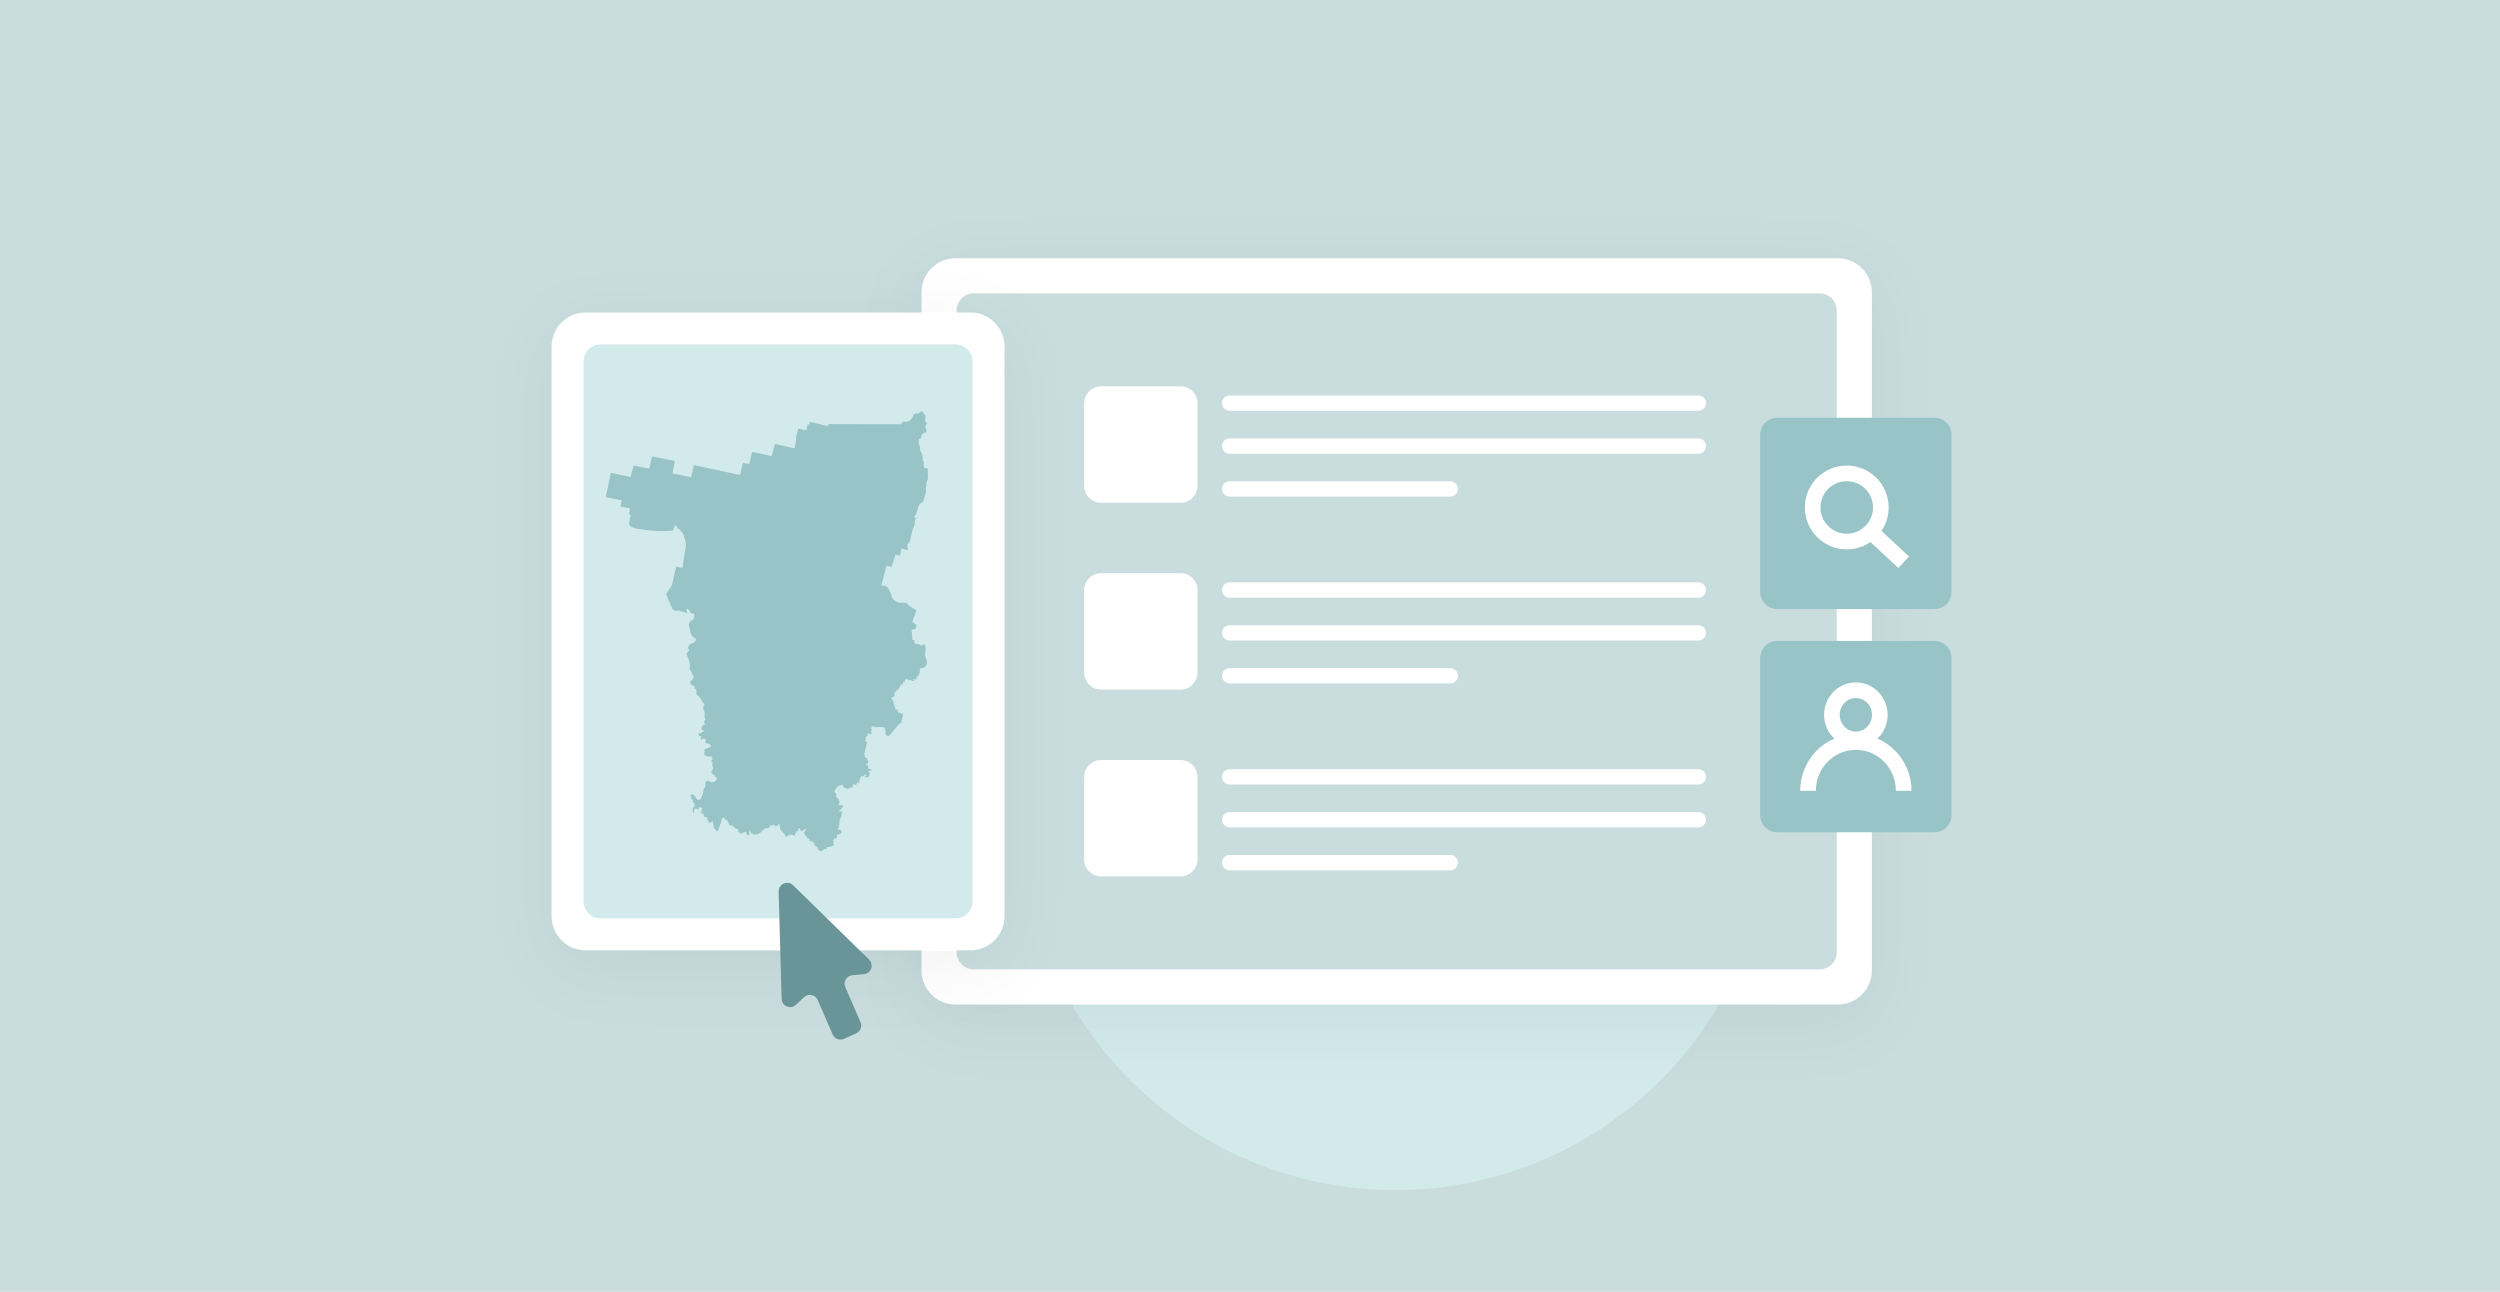
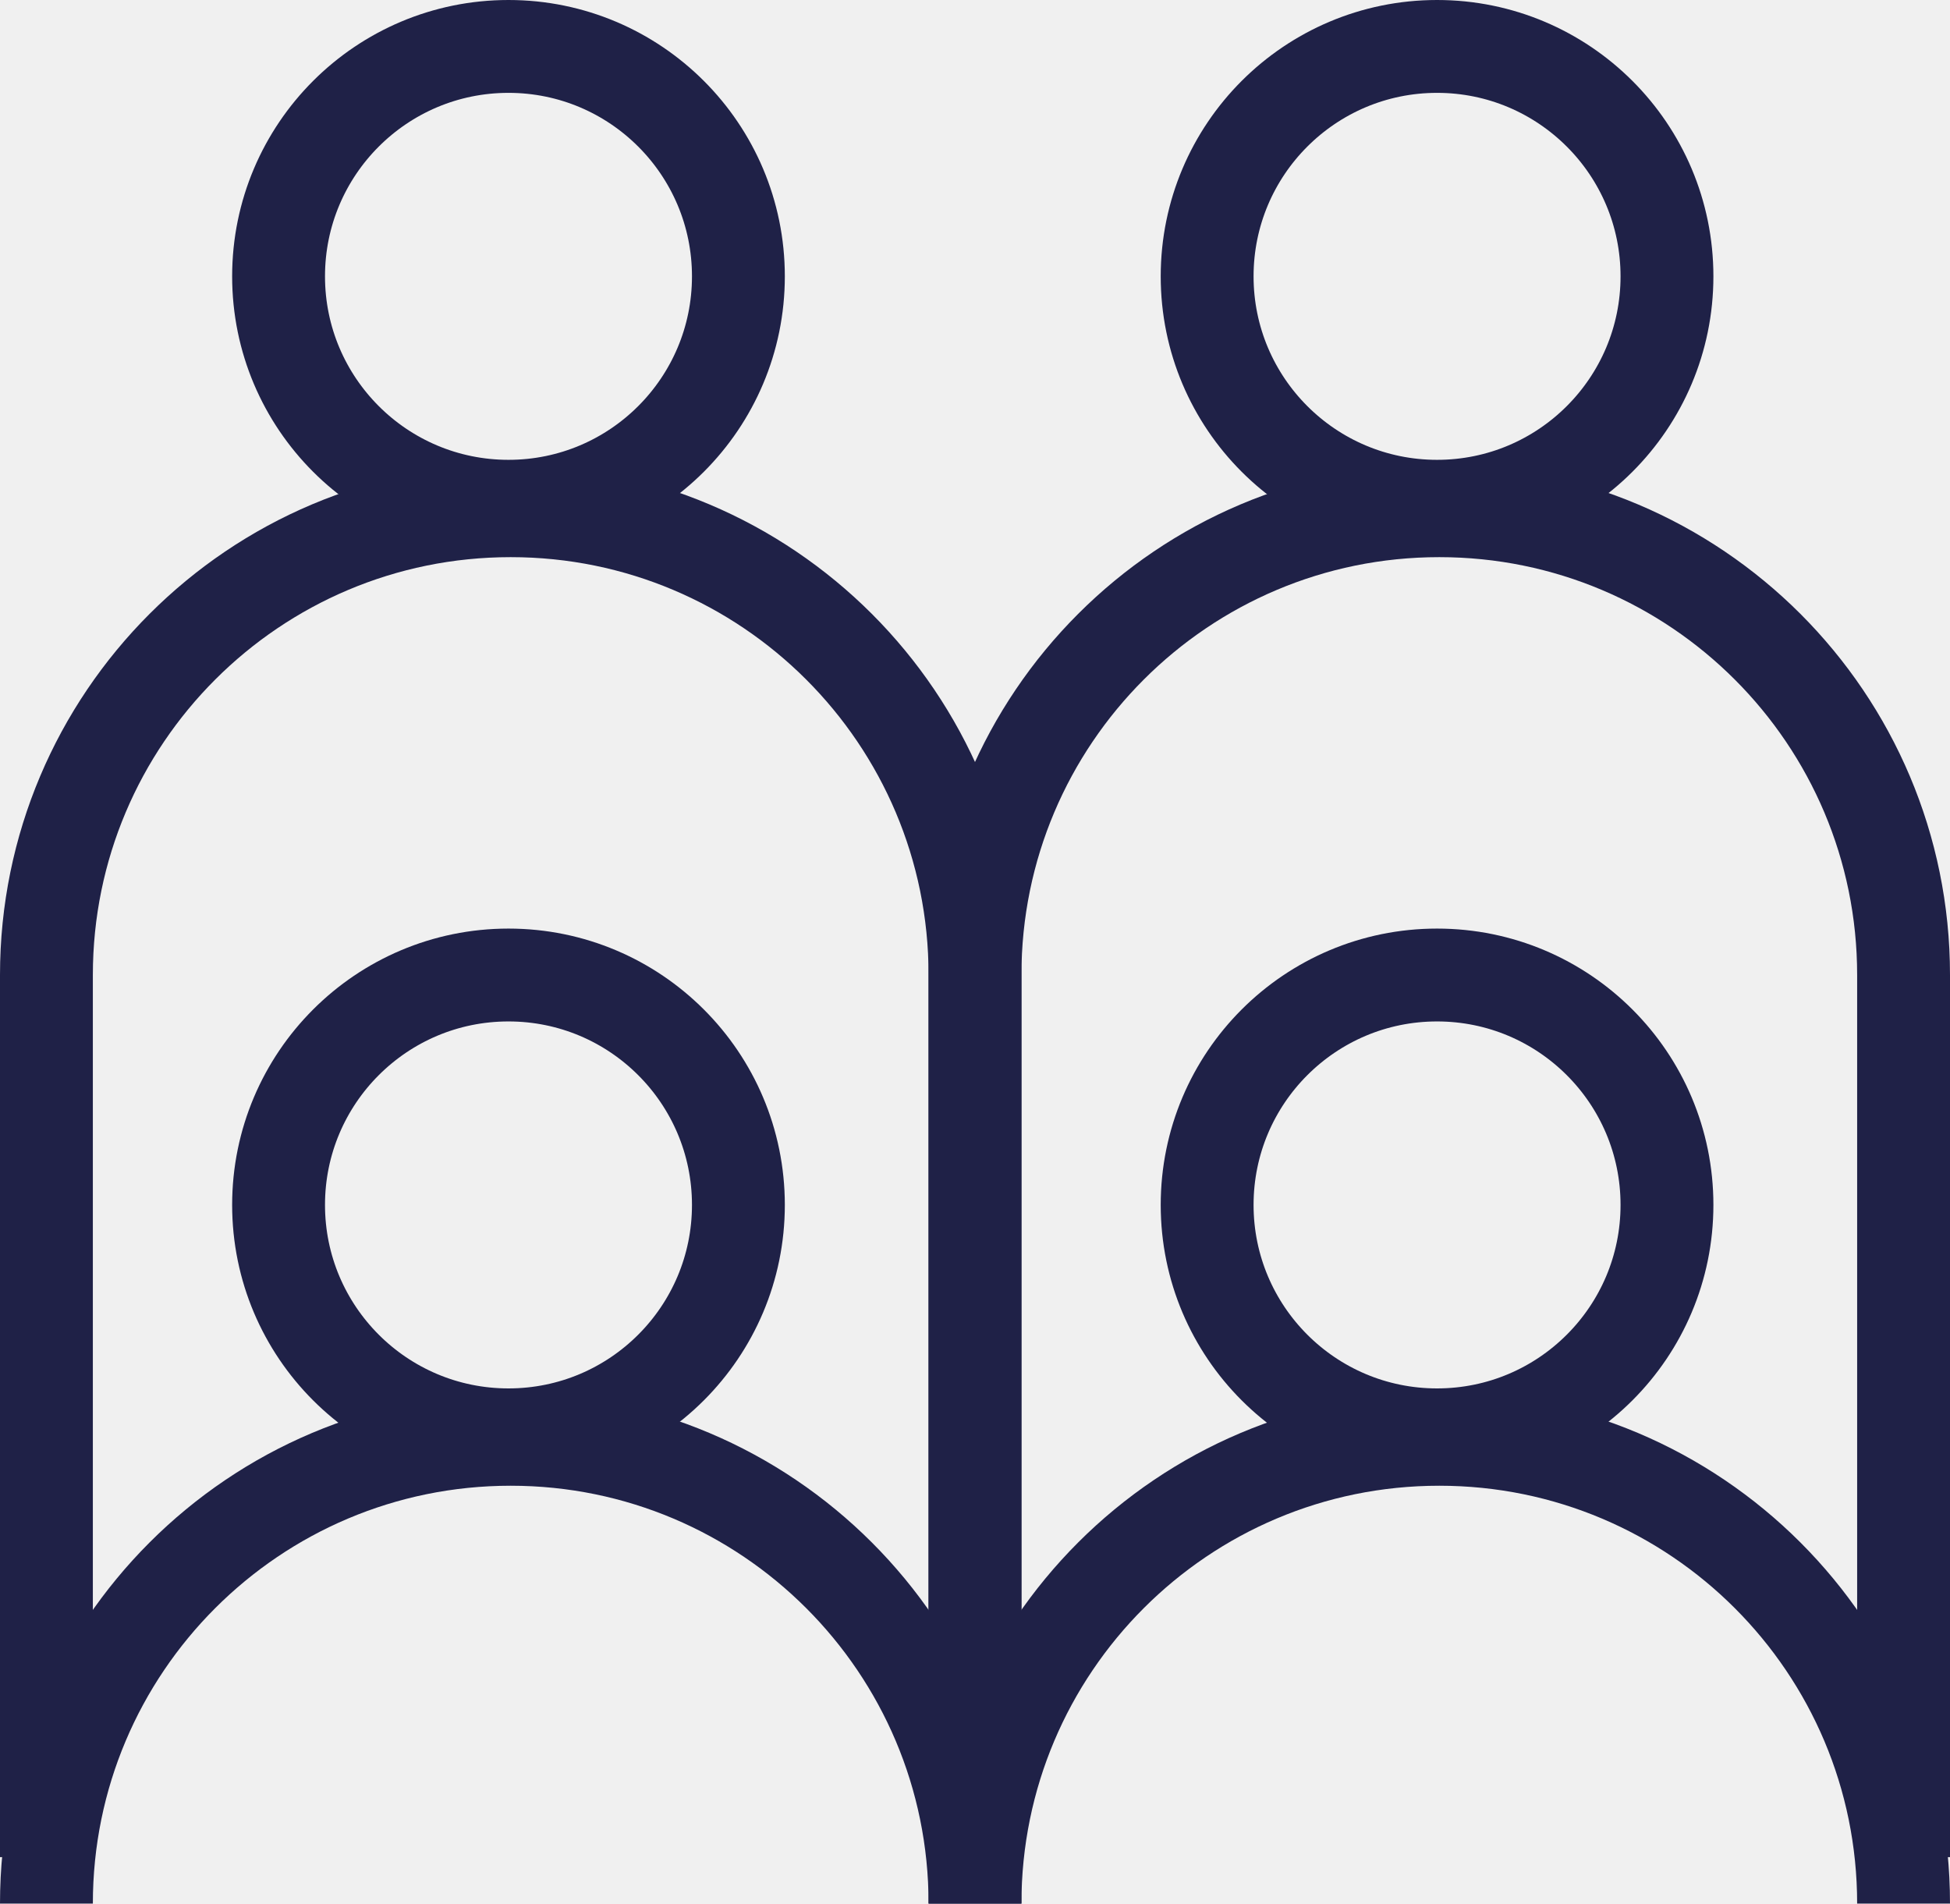
- <svg xmlns="http://www.w3.org/2000/svg" width="480" height="248" viewBox="0 0 480 248" fill="none">
-   <rect width="480" height="248" fill="#C9DDDE" />
-   <circle cx="267.918" cy="156.49" r="72" fill="#D2EAEC" />
-   <g filter="url(#filter0_d_1520_423)">
-     <rect x="176.939" y="49.592" width="182.449" height="143.265" rx="6.533" fill="white" />
-   </g>
-   <rect width="168.98" height="129.796" rx="3.267" transform="matrix(1 0 0 -1 183.673 186.123)" fill="#C9DDDE" />
-   <rect x="208.163" y="74.175" width="21.76" height="22.348" rx="3.267" fill="white" />
-   <rect x="208.163" y="110.05" width="21.76" height="22.348" rx="3.267" fill="white" />
-   <rect x="208.163" y="145.925" width="21.76" height="22.348" rx="3.267" fill="white" />
-   <rect x="234.628" y="75.939" width="92.922" height="2.941" rx="1.47" fill="white" />
-   <rect x="234.628" y="111.814" width="92.922" height="2.941" rx="1.47" fill="white" />
-   <rect x="234.628" y="147.69" width="92.922" height="2.941" rx="1.47" fill="white" />
-   <rect x="234.628" y="84.173" width="92.922" height="2.941" rx="1.47" fill="white" />
-   <rect x="234.628" y="120.048" width="92.922" height="2.941" rx="1.47" fill="white" />
-   <rect x="234.628" y="155.923" width="92.922" height="2.941" rx="1.47" fill="white" />
-   <rect x="234.628" y="92.407" width="45.285" height="2.941" rx="1.47" fill="white" />
-   <rect x="234.628" y="128.282" width="45.285" height="2.941" rx="1.47" fill="white" />
-   <rect x="234.628" y="164.157" width="45.285" height="2.941" rx="1.47" fill="white" />
-   <rect x="337.959" y="123.061" width="36.735" height="36.735" rx="3.267" fill="#99C4C7" />
-   <rect x="337.959" y="80.204" width="36.735" height="36.735" rx="3.267" fill="#99C4C7" />
-   <path d="M360.926 137.242C360.926 139.878 358.839 141.964 356.327 141.964C353.814 141.964 351.727 139.878 351.727 137.242C351.727 134.606 353.814 132.521 356.327 132.521C358.839 132.521 360.926 134.606 360.926 137.242Z" stroke="white" stroke-width="3" stroke-linejoin="round" />
-   <path d="M365.51 151.837C365.51 146.663 361.399 142.469 356.327 142.469C351.255 142.469 347.143 146.663 347.143 151.837" stroke="white" stroke-width="3" stroke-linejoin="round" />
-   <circle cx="354.576" cy="97.433" r="6.546" stroke="white" stroke-width="3" stroke-linejoin="round" />
-   <path d="M359.734 102.591L365.51 107.955" stroke="white" stroke-width="3" stroke-linejoin="round" />
-   <g filter="url(#filter1_d_1520_423)">
-     <rect x="105.918" y="60" width="86.939" height="122.449" rx="6.533" fill="white" />
-   </g>
-   <rect width="74.694" height="110.204" rx="3.267" transform="matrix(1 0 0 -1 112.041 176.326)" fill="#D2EAEC" />
-   <path d="M152.274 169.967C151.225 168.94 149.459 169.712 149.499 171.18L150.069 191.771C150.108 193.179 151.793 193.881 152.82 192.916L154.378 191.454C155.202 190.68 156.543 190.957 156.994 191.993L159.874 198.623C160.237 199.459 161.214 199.836 162.045 199.46L164.399 198.396C165.212 198.028 165.58 197.075 165.224 196.257L162.299 189.523C161.856 188.504 162.539 187.349 163.645 187.246L165.876 187.038C167.261 186.909 167.861 185.217 166.867 184.244L152.274 169.967Z" fill="#699598" />
-   <path d="M116.327 95.463V95.308C116.464 94.678 116.605 94.047 116.74 93.416C116.923 92.55 117.102 91.682 117.285 90.783L121.086 91.599L121.665 89.365L124.658 89.981C124.831 89.192 125 88.422 125.175 87.634L129.578 88.498C129.416 89.314 129.261 90.096 129.101 90.896L132.699 91.629C132.877 90.841 133.05 90.075 133.225 89.297L142.08 91.188C142.275 90.401 142.462 89.652 142.648 88.892L143.84 89.09C144.035 88.299 144.224 87.532 144.417 86.747L148.137 87.573C148.37 86.777 148.595 86.013 148.825 85.228L152.572 86.087C152.611 85.512 152.854 85.012 152.841 84.409C152.825 83.716 153.109 83.017 153.268 82.295L154.806 82.623C154.895 82.232 154.98 81.859 155.068 81.478L155.367 81.525C155.419 81.329 155.465 81.142 155.507 80.976L159.003 81.836C158.931 81.335 159.25 81.435 159.499 81.435C161.014 81.435 162.528 81.436 164.041 81.439C166.467 81.443 168.893 81.448 171.319 81.454C171.893 81.454 172.467 81.454 173.041 81.454C173.092 81 173.515 80.837 173.99 81.013L174.748 80.746C174.88 80.563 175.103 80.311 175.26 80.023C175.4 79.764 175.385 79.389 175.831 79.449C175.989 79.2 176.136 79.406 176.31 79.469C176.427 79.341 176.531 79.177 176.678 79.08C176.811 79.003 176.964 78.969 177.116 78.982C177.162 78.982 177.183 79.186 177.241 79.281C177.293 79.371 177.367 79.447 177.456 79.5C177.619 79.588 177.727 79.806 177.681 79.961C177.645 80.101 177.624 80.246 177.618 80.391C177.601 80.531 177.601 80.672 177.618 80.812C177.632 80.902 177.689 81.033 177.757 81.058C177.919 81.115 177.964 81.205 177.916 81.35C177.838 81.585 177.749 81.817 177.658 82.058C177.719 82.193 177.813 82.362 177.874 82.543C177.954 82.775 177.81 83.035 177.566 83.055C177.238 83.081 177.126 83.366 176.923 83.54C176.876 83.581 176.862 83.704 176.883 83.774C176.956 84.002 176.832 84.112 176.661 84.202C176.571 84.249 176.475 84.283 176.395 84.318C176.409 84.521 176.478 84.726 176.418 84.882C176.33 85.11 176.389 85.344 176.491 85.463C176.646 85.644 176.589 85.832 176.644 86.009C176.716 86.248 176.562 86.55 176.842 86.735C176.865 86.749 176.864 86.799 176.876 86.831C176.949 87.032 177.041 87.229 177.091 87.437C177.143 87.654 177.156 87.881 177.191 88.141L177.095 88.245C177.33 88.504 177.442 88.845 177.356 89.109C177.241 89.461 177.432 89.665 177.503 89.862L178.148 89.943C178.148 90.354 178.148 90.696 178.148 91.04C178.148 91.183 178.163 91.326 178.163 91.47C178.164 91.613 178.155 91.748 178.151 91.884C178.138 92.302 177.718 92.646 177.927 93.106C177.932 93.118 177.92 93.139 177.913 93.154C177.727 93.569 177.717 94 177.806 94.443C177.823 94.531 177.763 94.637 177.732 94.733C177.582 95.199 177.414 95.665 177.29 96.14C177.25 96.291 177.197 96.379 177.069 96.451C176.914 96.54 176.743 96.624 176.629 96.754C176.28 97.151 176.223 97.675 176.071 98.158C175.968 98.489 175.932 98.852 175.616 99.082C175.493 99.172 175.507 99.285 175.651 99.335C175.909 99.425 175.883 99.566 175.748 99.743C175.72 99.775 175.701 99.814 175.692 99.856C175.663 100.172 175.658 100.492 175.607 100.805C175.581 100.965 175.481 101.116 175.406 101.266C175.369 101.342 175.281 101.403 175.27 101.478C175.21 101.905 175.063 102.315 174.969 102.732C174.817 103.388 174.804 104.147 174.182 104.517C174.224 104.924 174.261 105.282 174.301 105.676L173.113 105.332C172.995 105.79 172.885 106.22 172.77 106.669L171.952 106.483C171.686 107.286 171.43 108.06 171.168 108.851L170.186 108.592C169.861 109.896 169.548 111.15 169.216 112.479L169.947 112.441C170.076 112.53 170.205 112.614 170.33 112.709C170.407 112.769 170.495 112.832 170.536 112.916C170.724 113.279 170.91 113.648 171.073 114.024C171.174 114.257 171.232 114.509 171.309 114.753C171.324 114.8 171.32 114.865 171.351 114.895C171.793 115.323 172.242 115.739 172.916 115.738C173.26 115.738 173.605 115.729 173.949 115.758C174.064 115.768 174.246 115.866 174.264 115.952C174.305 116.159 174.447 116.227 174.588 116.315L175.434 116.86L175.956 117.197L175.151 119.352L175.525 119.66C175.644 119.758 175.771 119.849 175.883 119.956C175.937 120.008 176.011 120.106 175.994 120.156C175.925 120.363 175.853 120.583 175.725 120.754C175.662 120.837 175.473 120.826 175.341 120.857C175.252 120.878 175.162 120.897 175.024 120.928C175.082 121.581 175.139 122.224 175.196 122.863L175.546 122.893C175.561 123.042 175.576 123.186 175.589 123.33C175.606 123.524 175.673 123.675 175.903 123.636C176.216 123.584 176.471 123.665 176.711 123.879C176.79 123.949 177.065 123.949 177.096 123.894C177.241 123.635 177.416 123.79 177.609 123.796C177.641 124.178 177.753 124.563 177.687 124.914C177.572 125.516 177.605 126.074 177.856 126.624C177.867 126.647 177.868 126.676 177.879 126.698C178.069 127.143 178.046 127.53 177.699 127.921C177.501 128.143 177.324 128.265 177.031 128.253C176.691 128.24 176.618 128.335 176.622 128.687C176.623 128.832 176.61 128.976 176.582 129.117C176.554 129.263 176.503 129.404 176.462 129.547C176.169 129.769 175.888 130.018 175.924 130.48L175.305 130.369L175.566 130.813L173.795 130.363C173.75 130.585 173.708 130.793 173.664 131.014L173.378 130.936C173.35 131.118 173.324 131.286 173.296 131.47L172.931 131.399C172.845 131.612 172.947 131.914 172.631 132.009C172.604 132.017 172.6 132.102 172.585 132.151C172.552 132.254 172.518 132.362 172.497 132.427C172.37 132.468 172.253 132.471 172.194 132.531C171.939 132.79 171.588 133.004 171.772 133.478C171.83 133.63 171.608 133.834 171.473 133.841C171.363 133.846 171.179 133.893 171.164 133.953C171.137 134.063 171.174 134.251 171.254 134.311C171.485 134.483 171.526 134.729 171.616 134.968C171.728 135.256 171.588 135.615 171.869 135.849C171.884 135.861 171.877 135.898 171.883 135.922C171.916 136.05 171.95 136.178 171.977 136.282L172.38 136.21C172.381 136.311 172.375 136.412 172.36 136.512C172.312 136.706 172.386 136.79 172.577 136.83C172.841 136.886 173.1 136.972 173.382 137.051C173.266 137.683 173.154 138.282 173.047 138.865C172.949 138.885 172.751 138.865 172.675 138.951C172.049 139.663 171.45 140.397 170.836 141.119C170.743 141.229 170.615 141.309 170.539 141.374C170.417 141.291 170.355 141.225 170.281 141.202C170.105 141.146 170.007 141.054 170.006 140.854C170.006 140.571 170.082 140.28 169.898 140.012C169.84 139.928 169.852 139.795 169.827 139.653C169.683 139.633 169.488 139.598 169.292 139.579C169.103 139.558 168.913 139.55 168.724 139.556C168.594 139.561 168.465 139.639 168.338 139.631C168.124 139.612 167.913 139.577 167.704 139.528C167.612 139.503 167.521 139.471 167.433 139.434C167.374 139.583 167.306 139.758 167.234 139.941C167.367 140.036 167.375 140.26 167.263 140.48C167.312 140.636 167.397 140.77 167.361 140.829C167.328 140.881 167.284 140.926 167.233 140.96C167.181 140.994 167.123 141.017 167.062 141.027C166.982 141.033 166.887 140.905 166.81 140.825C166.776 140.776 166.749 140.722 166.732 140.665C166.709 140.68 166.689 140.7 166.675 140.723C166.66 140.746 166.651 140.772 166.647 140.799C166.619 141.04 166.674 141.317 166.332 141.407C166.281 141.421 166.248 141.555 166.232 141.638C166.209 141.753 166.215 141.873 166.2 141.99C166.182 142.13 166.154 142.27 166.131 142.405L166.473 142.48L165.908 144.994L166.231 145.114L165.947 145.321C166.102 145.404 166.26 145.479 166.422 145.546C166.728 145.655 166.347 145.87 166.507 145.998L166.803 146.082C166.606 146.286 166.719 146.688 166.299 146.652C166.312 146.719 166.32 146.777 166.334 146.833C166.343 146.87 166.349 146.926 166.373 146.936C166.415 146.947 166.459 146.944 166.499 146.929C166.555 146.91 166.61 146.888 166.664 146.864C166.677 146.927 166.706 146.993 166.699 147.054C166.681 147.215 166.647 147.373 166.616 147.546L167.323 147.717C167.299 147.835 167.28 147.933 167.257 148.046C167.055 148.027 166.836 147.846 166.686 148.142L167.024 148.375C166.914 148.618 166.975 148.951 166.799 149.269C166.735 149.165 166.707 149.121 166.66 149.044L166.562 149.326C166.407 149.332 166.28 149.119 166.123 149.289C166.123 149.289 166.032 149.237 166.023 149.203C166.013 149.156 166.023 149.07 166.055 149.054C166.162 149.005 166.271 148.964 166.383 148.931C166.351 148.776 166.08 148.683 165.932 148.788V149.025C165.835 149.018 165.747 148.992 165.669 149.009C165.537 149.039 165.351 149.061 165.297 149.15C165.162 149.375 165.09 149.637 164.993 149.886C164.983 149.914 165.004 149.953 165.004 149.989C165.004 150.14 165.004 150.29 165.004 150.44L164.906 150.467C164.865 150.408 164.827 150.347 164.792 150.284C164.758 150.212 164.737 150.133 164.71 150.058L164.655 150.078C164.666 150.13 164.676 150.186 164.686 150.24L164.518 150.271L164.582 150.323C164.505 150.47 164.427 150.616 164.345 150.773C164.206 150.686 164.121 150.594 164.03 150.587C163.921 150.587 163.815 150.625 163.729 150.694C163.705 150.723 163.689 150.759 163.683 150.797C163.676 150.834 163.68 150.873 163.693 150.909C163.793 151.058 163.776 151.188 163.627 151.25C163.548 151.283 163.427 151.213 163.324 151.19C163.086 151.138 162.946 151.257 162.916 151.519C162.69 151.428 162.489 151.295 162.277 151.273C161.964 151.24 161.908 151.014 161.818 150.8C161.8 150.736 161.788 150.67 161.784 150.603C161.396 150.897 161.396 150.897 161.239 150.661C161.247 150.868 161.155 150.962 160.962 150.949C160.938 150.945 160.914 150.951 160.894 150.965C160.694 151.203 160.472 151.427 160.31 151.69C160.224 151.829 160.066 152.138 160.275 152.185C160.623 152.263 160.55 152.583 160.536 152.676C160.5 152.939 160.652 153.075 160.783 153.206C160.969 153.393 161.102 153.569 161.144 153.85C161.182 154.118 161.182 154.337 160.986 154.532C160.98 154.538 160.993 154.563 161.001 154.59L161.905 154.65C161.779 154.9 161.71 155.122 161.573 155.286C161.436 155.451 161.232 155.553 161.056 155.684L161.098 155.792H161.732C161.663 156.114 161.599 156.443 161.521 156.768C161.5 156.857 161.432 156.935 161.404 157.024C161.311 157.312 161.129 157.615 161.161 157.891C161.213 158.305 161.093 158.646 160.955 159.006C160.917 159.102 160.922 159.213 160.903 159.344C161.273 159.237 161.346 159.266 161.488 159.479C161.643 159.716 161.608 159.909 161.385 160.058C161.289 160.058 161.127 160.074 161.124 160.104C161.089 160.47 160.898 160.306 160.674 160.207V160.951C160.275 160.767 160.185 161.235 159.896 161.332C159.935 161.459 160.401 161.518 159.94 161.733L160.154 162.072L159.896 162.399C159.669 162.517 159.423 162.593 159.17 162.623C158.68 162.665 158.653 162.672 158.682 163.112L158.342 162.972L157.722 163.469H157.671C157.626 163.429 157.585 163.358 157.537 163.354C157.19 163.325 157.072 163.11 157.01 162.797C156.989 162.693 156.827 162.606 156.717 162.53C156.572 162.43 156.366 162.435 156.369 162.151C156.371 161.822 156.088 161.563 155.824 161.557C155.415 161.548 155.321 161.425 155.438 161.025L155.086 160.999L154.262 159.877C154.373 159.814 154.475 159.791 154.513 159.729C154.616 159.561 154.688 159.376 154.779 159.184L154.651 159.132C154.464 159.258 154.29 159.339 154.162 159.469C153.938 159.702 153.795 159.405 153.649 159.429C153.624 159.279 153.602 159.15 153.576 158.997L153.222 159.198C153.265 159.333 153.301 159.443 153.335 159.548L152.98 159.585L152.515 160.493C151.902 160.018 151.388 160.382 150.869 160.721C150.773 160.484 150.709 160.292 150.618 160.115C150.574 160.029 150.478 159.969 150.407 159.895C150.181 159.657 149.875 159.481 149.803 159.122C149.749 158.845 149.7 158.568 149.63 158.295C149.614 158.235 149.527 158.192 149.469 158.14C149.432 158.203 149.375 158.263 149.365 158.331C149.331 158.524 149.068 158.726 148.916 158.645C148.756 158.549 148.601 158.445 148.451 158.334L148.201 158.541C148.051 158.365 147.94 158.42 147.865 158.608C147.751 158.892 147.555 159.034 147.239 159.001C147.193 158.997 147.143 159.041 147.093 159.048C146.634 159.107 146.438 159.514 146.127 159.769C145.909 159.948 145.647 160.075 145.404 160.223C145.392 160.229 145.38 160.231 145.368 160.231C145.355 160.231 145.343 160.229 145.332 160.223C145.138 160.052 145.007 160.244 144.907 160.278C144.684 160.168 144.469 160.106 144.312 159.974C144.154 159.841 144.053 159.639 143.925 159.467L143.869 159.47V160.359C143.387 160.339 143.391 160.338 143.324 159.926C143.309 159.836 143.247 159.754 143.199 159.65L142.789 159.89L142.535 159.825L142.401 160.13C142.061 159.983 141.72 159.893 141.717 159.425C141.717 159.302 141.634 159.085 141.379 159.149C141.318 159.164 141.209 159.075 141.155 159.008C140.901 158.692 140.631 158.417 140.177 158.46C140.154 158.459 140.13 158.452 140.11 158.441C140.089 158.429 140.071 158.413 140.057 158.394C139.932 158.168 139.772 157.948 139.709 157.704C139.646 157.46 139.477 157.393 139.305 157.362C139.118 157.329 139.044 157.287 139.086 157.088C139.123 156.913 138.963 156.875 138.887 156.949C138.763 157.07 138.57 157.142 138.564 157.382C138.56 157.563 138.469 157.745 138.409 157.92C138.353 158.087 138.283 158.248 138.228 158.415C138.18 158.561 138.151 158.714 138.099 158.859C138.075 158.925 138.007 158.973 137.978 159.038C137.938 159.14 137.904 159.244 137.875 159.349L137.918 159.355C137.904 159.47 137.889 159.585 137.875 159.7C137.789 159.646 137.688 159.603 137.617 159.532C137.532 159.445 137.488 159.267 137.4 159.248C137.142 159.19 137.073 159.003 137.034 158.798C136.965 158.438 136.918 158.072 136.858 157.682L136.456 157.916C136.223 158.052 136.068 157.996 135.978 157.731C135.889 157.466 135.809 157.185 135.72 156.898C135.705 156.891 135.688 156.888 135.671 156.889C135.316 156.958 135.168 156.85 135.091 156.478C135.07 156.374 135.043 156.213 134.978 156.188C134.842 156.136 134.678 156.156 134.473 156.144C134.554 155.964 134.637 155.796 134.704 155.622C134.771 155.448 134.82 155.27 134.875 155.097C134.677 155.026 134.4 155.18 134.301 154.838C134.244 155.02 134.187 155.201 134.123 155.405L133.942 155.445L133.967 155.393L133.525 155.169C133.431 155.405 133.014 155.565 133.365 155.915L133.257 156.035C133.014 155.96 132.973 155.782 133.003 155.593C133.041 155.35 132.941 155.04 133.297 154.926C133.341 154.912 133.368 154.782 133.366 154.707C133.366 154.609 133.314 154.513 133.303 154.414C133.285 154.268 133.296 154.118 133.096 154.074C133.061 154.065 133.028 153.965 133.026 153.907C133.022 153.78 133.039 153.653 133.047 153.526L132.989 153.56L132.627 153.208L132.803 152.932L132.528 152.854C132.597 152.733 132.646 152.562 132.709 152.557C132.88 152.544 133.114 152.54 133.22 152.642C133.431 152.843 133.581 153.112 133.736 153.367C133.791 153.461 133.878 153.533 133.981 153.569C134.083 153.605 134.195 153.604 134.297 153.565C134.452 153.509 134.58 153.309 134.672 153.146C134.759 152.991 134.756 152.787 134.842 152.633C135.002 152.344 135.088 152.049 135.056 151.719C135.043 151.586 135.045 151.482 135.181 151.368C135.269 151.298 135.338 151.207 135.379 151.102C135.421 150.998 135.436 150.884 135.42 150.772C135.397 150.588 135.434 150.395 135.459 150.207C135.464 150.176 135.475 150.146 135.492 150.119C135.509 150.092 135.531 150.07 135.558 150.052C135.796 149.937 136.04 149.8 136.272 150.075C136.319 150.127 136.38 150.163 136.448 150.178C137.053 150.303 137.584 149.941 137.696 149.316C137.481 149.29 137.271 149.249 137.307 148.945C137.311 148.909 137.18 148.851 137.108 148.814C137.065 148.792 136.989 148.807 136.967 148.777C136.798 148.547 136.638 148.31 136.474 148.076L136.526 148.03L136.72 148.097C136.772 147.871 136.824 147.657 136.879 147.414C136.873 147.332 136.91 147.168 136.847 147.108C136.616 146.885 136.796 146.712 136.877 146.518C136.86 146.492 136.848 146.451 136.822 146.436C136.518 146.272 136.552 146.073 136.743 145.839C136.785 145.768 136.797 145.684 136.778 145.604C136.754 145.503 136.692 145.41 136.619 145.258C136.447 145.258 136.21 145.262 135.973 145.258C135.891 145.253 135.809 145.234 135.734 145.201C135.639 145.161 135.557 145.083 135.461 145.054C135.239 144.989 135.108 144.711 135.219 144.506C135.267 144.418 135.322 144.335 135.374 144.246L135.171 144.122C135.242 144.011 135.298 143.911 135.367 143.821C135.4 143.779 135.471 143.718 135.505 143.73C135.829 143.811 136.011 143.484 136.299 143.458C136.376 143.45 136.446 143.36 136.493 143.325C136.441 143.157 136.405 143.03 136.39 142.974L135.345 142.526C135.43 142.382 135.504 142.294 135.535 142.192C135.561 142.103 135.555 141.92 135.535 141.916C135.299 141.864 135.057 141.843 134.827 141.812C134.791 141.916 134.766 141.986 134.741 142.059C134.482 141.904 134.488 141.904 134.586 141.634C134.625 141.527 134.62 141.403 134.634 141.298L134.183 141.377C134.162 141.183 134.146 141.034 134.127 140.859L134.325 140.733L134.58 140.863L134.644 140.604L135.165 140.492C135.117 140.195 134.86 140.143 134.673 140.103C134.564 139.602 134.853 139.33 135.207 139.086L135.442 139.131C135.321 138.924 135.223 138.751 135.125 138.58C135.425 138.373 135.492 138.003 135.291 137.714C135.253 137.659 135.184 137.562 135.2 137.54C135.348 137.353 135.31 137.139 135.299 136.934C135.289 136.767 135.295 136.558 135.201 136.446C134.928 136.115 134.923 135.807 135.174 135.481C135.294 135.326 135.253 135.202 135.129 135.074C135.031 134.979 134.944 134.872 134.87 134.758C134.776 134.602 134.719 134.421 134.617 134.27C134.478 134.063 134.314 133.873 134.156 133.68C134.118 133.626 134.069 133.581 134.012 133.549C133.743 133.435 133.621 133.174 133.721 132.901C133.807 132.666 133.715 132.364 133.541 132.304C133.221 132.193 133.22 132.189 133.424 131.886C133.361 131.834 133.304 131.768 133.231 131.735C132.965 131.616 132.693 131.5 132.547 131.229C132.496 131.137 132.461 130.974 132.508 130.908C132.637 130.737 132.789 130.584 132.959 130.455C133.203 130.262 133.276 129.819 133.068 129.595C132.996 129.517 132.89 129.47 132.799 129.408L132.908 129.212L132.838 129.226C132.77 129.089 132.703 128.951 132.631 128.815C132.613 128.786 132.592 128.76 132.567 128.736C132.389 128.536 132.339 128.319 132.409 128.048C132.468 127.844 132.479 127.629 132.442 127.421C132.355 127.029 132.214 126.649 132.092 126.265C132.067 126.193 132.034 126.123 131.994 126.058C131.755 125.649 131.775 125.468 132.092 125.125C132.263 124.942 132.369 124.747 132.162 124.519C132.047 124.392 132.081 124.286 132.176 124.156C132.286 124.009 132.366 123.84 132.467 123.667C132.582 123.633 132.736 123.608 132.868 123.54C133.071 123.437 133.264 123.316 133.445 123.177C133.535 123.104 133.596 123.002 133.619 122.888C133.635 122.789 133.573 122.68 133.539 122.549C133.346 122.425 133.092 122.32 132.922 122.135C132.753 121.949 132.647 121.703 132.561 121.465C132.495 121.279 132.523 121.061 132.478 120.866C132.42 120.614 132.323 120.373 132.256 120.123C132.16 119.757 132.448 119.256 132.801 119.126C132.905 119.087 133.034 119.017 133.081 118.926C133.277 118.55 133.461 118.161 133.157 117.718C132.84 117.972 132.679 117.731 132.517 117.497C132.362 117.273 132.207 117.049 132.065 116.84C131.53 117.099 131.988 117.416 132.025 117.745C131.449 117.57 130.913 117.422 130.388 117.242C130.179 117.17 130.013 117.154 129.872 117.341C129.804 117.308 129.75 117.26 129.696 117.26C129.294 117.256 129.137 116.976 129 116.662C128.77 116.134 128.53 115.61 128.302 115.08C128.17 114.785 128.054 114.483 127.955 114.175C127.924 114.071 127.967 113.916 128.029 113.823C128.305 113.396 128.606 112.985 128.888 112.563C128.965 112.45 129.021 112.325 129.056 112.192C129.157 111.782 129.239 111.368 129.331 110.956C129.489 110.243 129.648 109.53 129.813 108.791L131.013 109.038C131.042 108.921 131.072 108.831 131.085 108.739C131.24 107.702 131.337 106.65 131.56 105.629C131.759 104.724 131.7 103.88 131.36 103.038C131.318 102.934 131.301 102.822 131.265 102.715C131.247 102.649 131.218 102.587 131.18 102.53C130.893 102.16 130.657 101.745 130.23 101.5C130.131 101.434 130.057 101.336 130.023 101.222C129.961 101.011 129.816 100.929 129.622 100.866C129.501 101.169 129.396 101.461 129.268 101.741C129.233 101.816 129.127 101.903 129.052 101.905C127.994 101.932 126.934 102.003 125.881 101.947C124.827 101.89 123.784 101.688 122.733 101.58C122.089 101.513 121.493 101.375 120.972 100.952C120.803 100.815 120.727 100.715 120.779 100.491C120.903 99.956 120.995 99.415 121.099 98.878C120.807 98.799 120.771 98.74 120.824 98.45C120.875 98.181 120.927 97.913 120.979 97.629L119.134 97.213C119.222 96.816 119.305 96.443 119.392 96.057C119.114 96.001 118.872 95.949 118.628 95.902C117.861 95.755 117.094 95.609 116.327 95.463Z" fill="#99C4C7" />
-   <defs>
-     <filter id="filter0_d_1520_423" x="163.872" y="39.792" width="208.582" height="169.399" filterUnits="userSpaceOnUse" color-interpolation-filters="sRGB">
-       <feFlood flood-opacity="0" result="BackgroundImageFix" />
-       <feColorMatrix in="SourceAlpha" type="matrix" values="0 0 0 0 0 0 0 0 0 0 0 0 0 0 0 0 0 0 127 0" result="hardAlpha" />
-       <feOffset dy="3.267" />
-       <feGaussianBlur stdDeviation="6.533" />
-       <feComposite in2="hardAlpha" operator="out" />
-       <feColorMatrix type="matrix" values="0 0 0 0 0 0 0 0 0 0 0 0 0 0 0 0 0 0 0.05 0" />
-       <feBlend mode="normal" in2="BackgroundImageFix" result="effect1_dropShadow_1520_423" />
-       <feBlend mode="normal" in="SourceGraphic" in2="effect1_dropShadow_1520_423" result="shape" />
-     </filter>
-     <filter id="filter1_d_1520_423" x="92.852" y="50.2" width="113.072" height="148.582" filterUnits="userSpaceOnUse" color-interpolation-filters="sRGB">
-       <feFlood flood-opacity="0" result="BackgroundImageFix" />
-       <feColorMatrix in="SourceAlpha" type="matrix" values="0 0 0 0 0 0 0 0 0 0 0 0 0 0 0 0 0 0 127 0" result="hardAlpha" />
-       <feOffset dy="3.267" />
-       <feGaussianBlur stdDeviation="6.533" />
-       <feComposite in2="hardAlpha" operator="out" />
-       <feColorMatrix type="matrix" values="0 0 0 0 0 0 0 0 0 0 0 0 0 0 0 0 0 0 0.05 0" />
-       <feBlend mode="normal" in2="BackgroundImageFix" result="effect1_dropShadow_1520_423" />
-       <feBlend mode="normal" in="SourceGraphic" in2="effect1_dropShadow_1520_423" result="shape" />
-     </filter>
-   </defs>
+ <svg xmlns="http://www.w3.org/2000/svg" width="42" height="41" viewBox="0 0 42 41" fill="none">
+   <circle cx="10.952" cy="5.952" r="4.952" stroke="#1F2147" stroke-width="2" />
+   <circle cx="30.952" cy="5.952" r="4.952" stroke="#1F2147" stroke-width="2" />
+   <path d="M21 40V21C21 15.477 16.523 11 11 11V11C5.477 11 1 15.477 1 21V40" stroke="#1F2147" stroke-width="2" />
+   <path d="M41 40V21C41 15.477 36.523 11 31 11V11C25.477 11 21 15.477 21 21V40" stroke="#1F2147" stroke-width="2" />
+   <circle cx="10.952" cy="25.952" r="4.952" stroke="#1F2147" stroke-width="2" />
+   <circle cx="30.952" cy="25.952" r="4.952" stroke="#1F2147" stroke-width="2" />
+   <path d="M21 41V41C21 35.477 16.523 31 11 31V31C5.477 31 1 35.477 1 41V41" stroke="#1F2147" stroke-width="2" />
+   <path d="M41 41V41C41 35.477 36.523 31 31 31V31C25.477 31 21 35.477 21 41V41" stroke="#1F2147" stroke-width="2" />
</svg>
